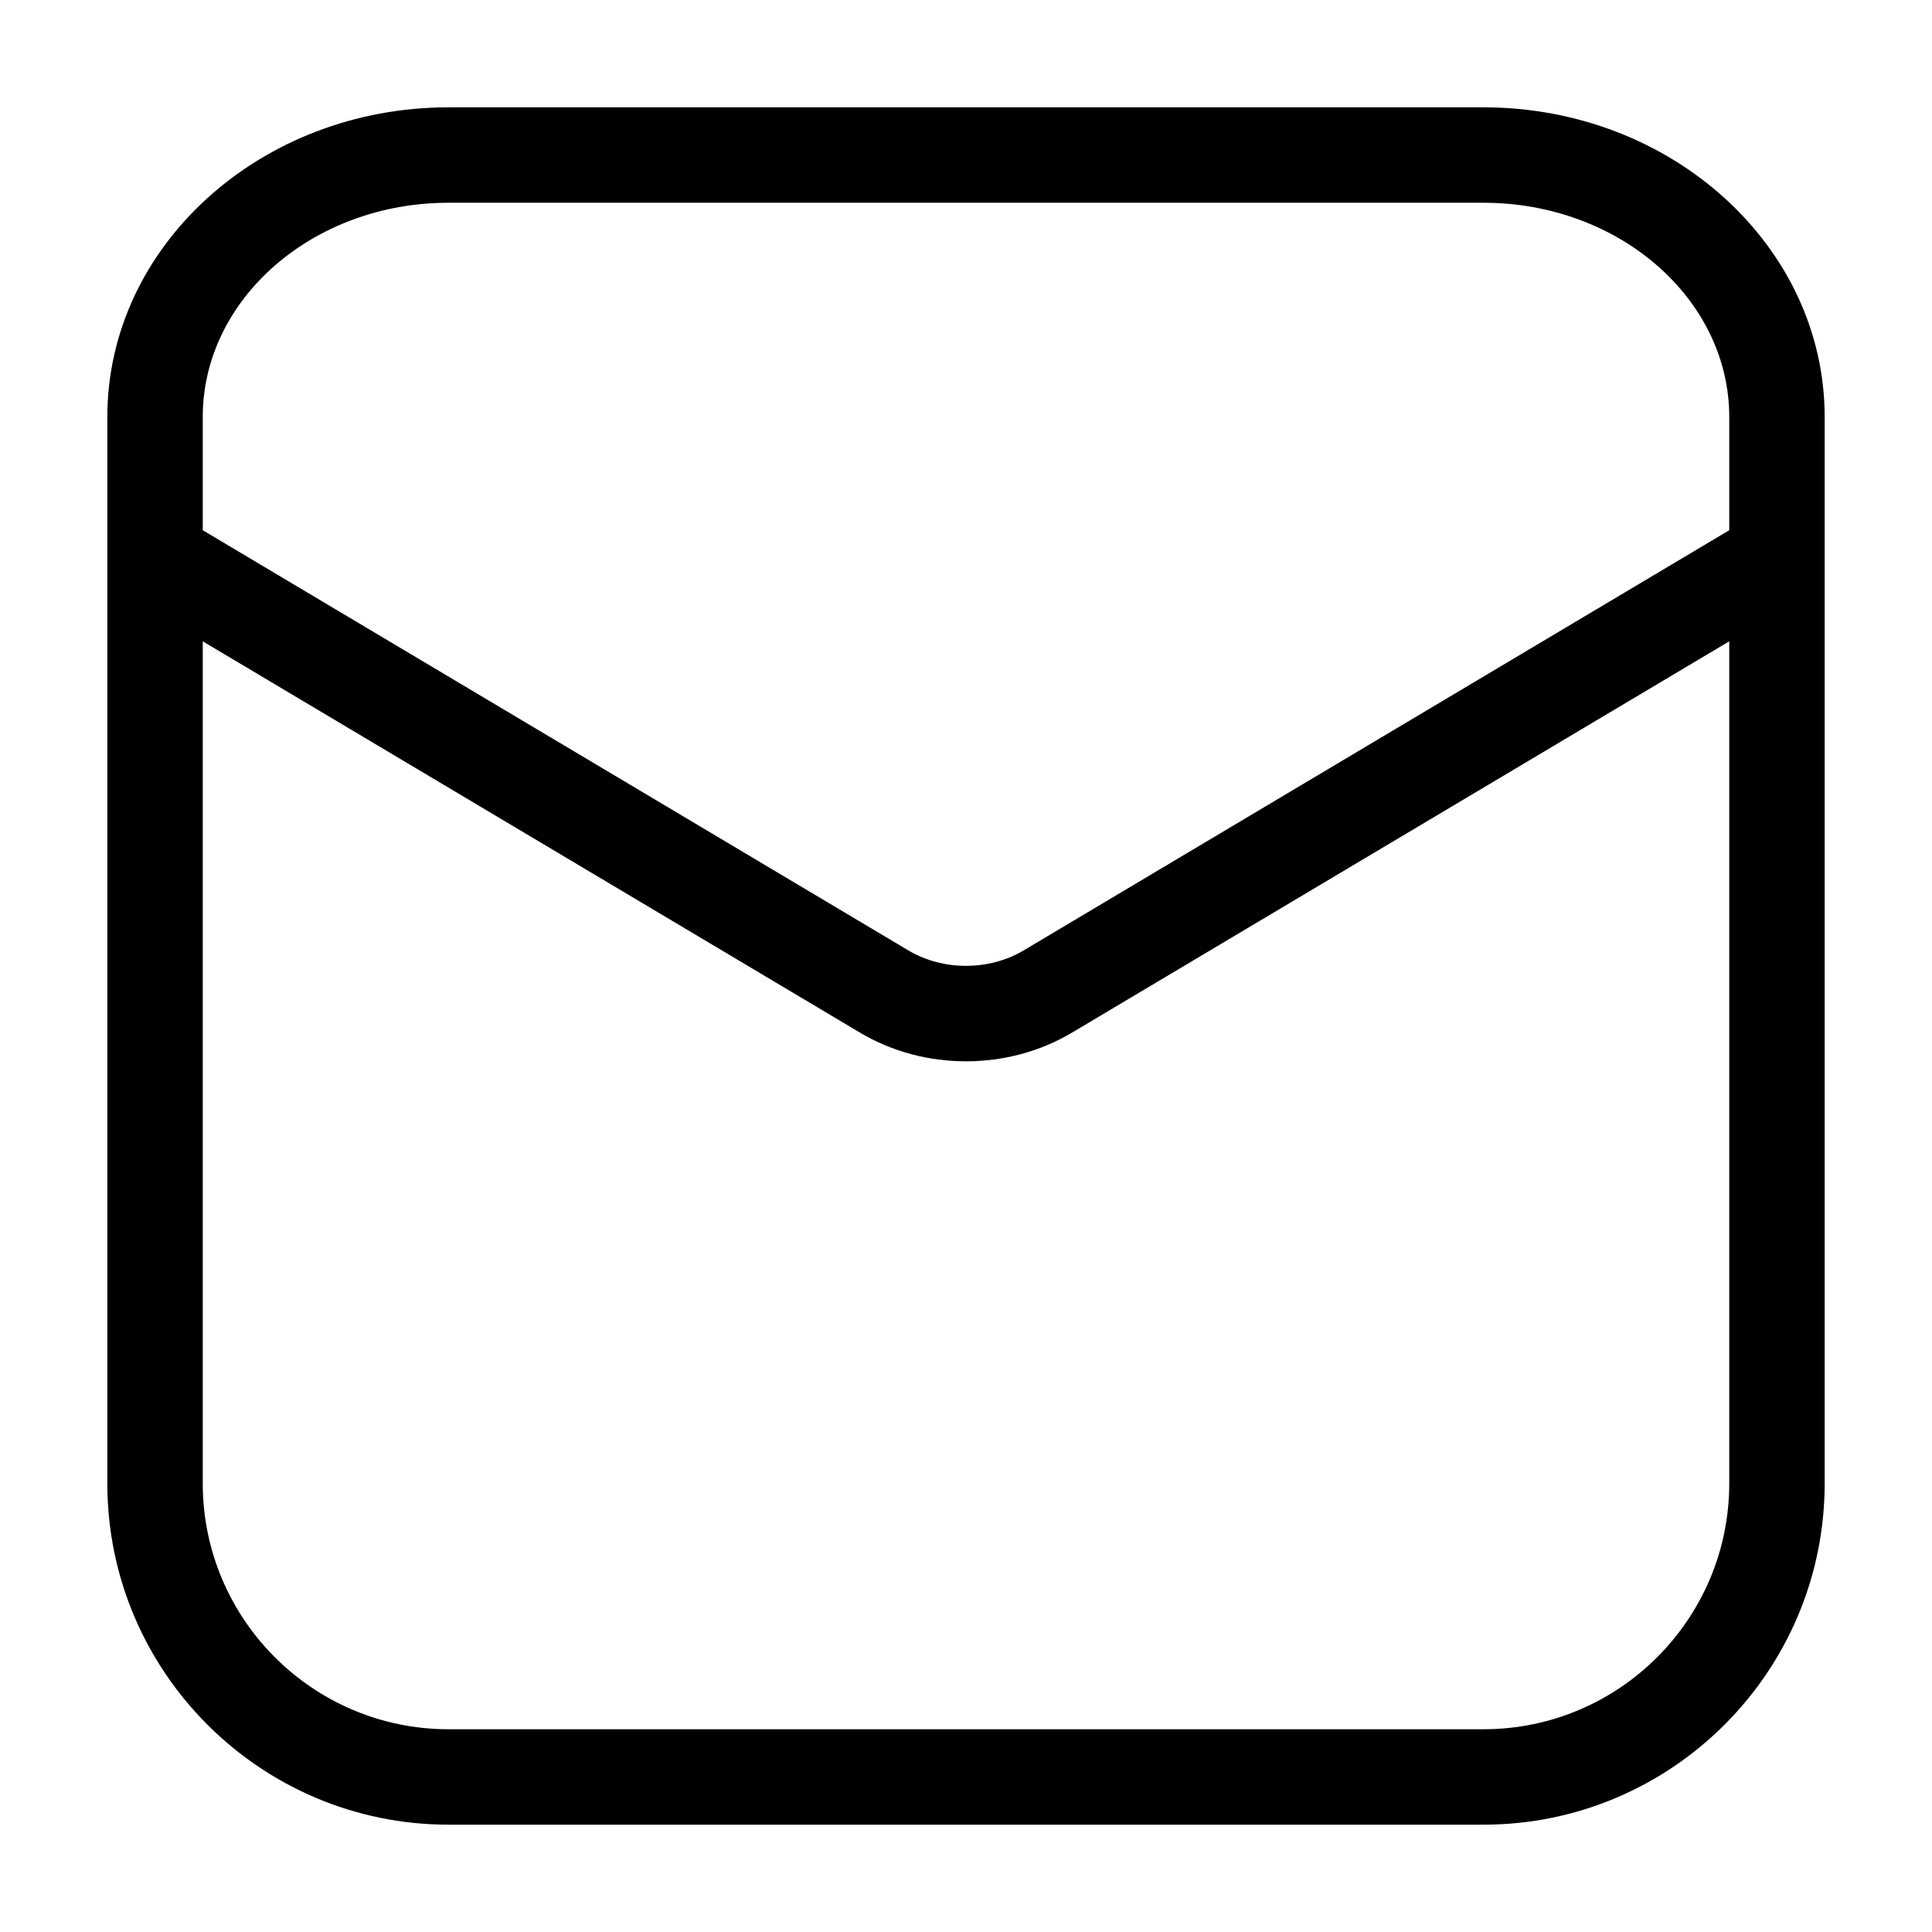
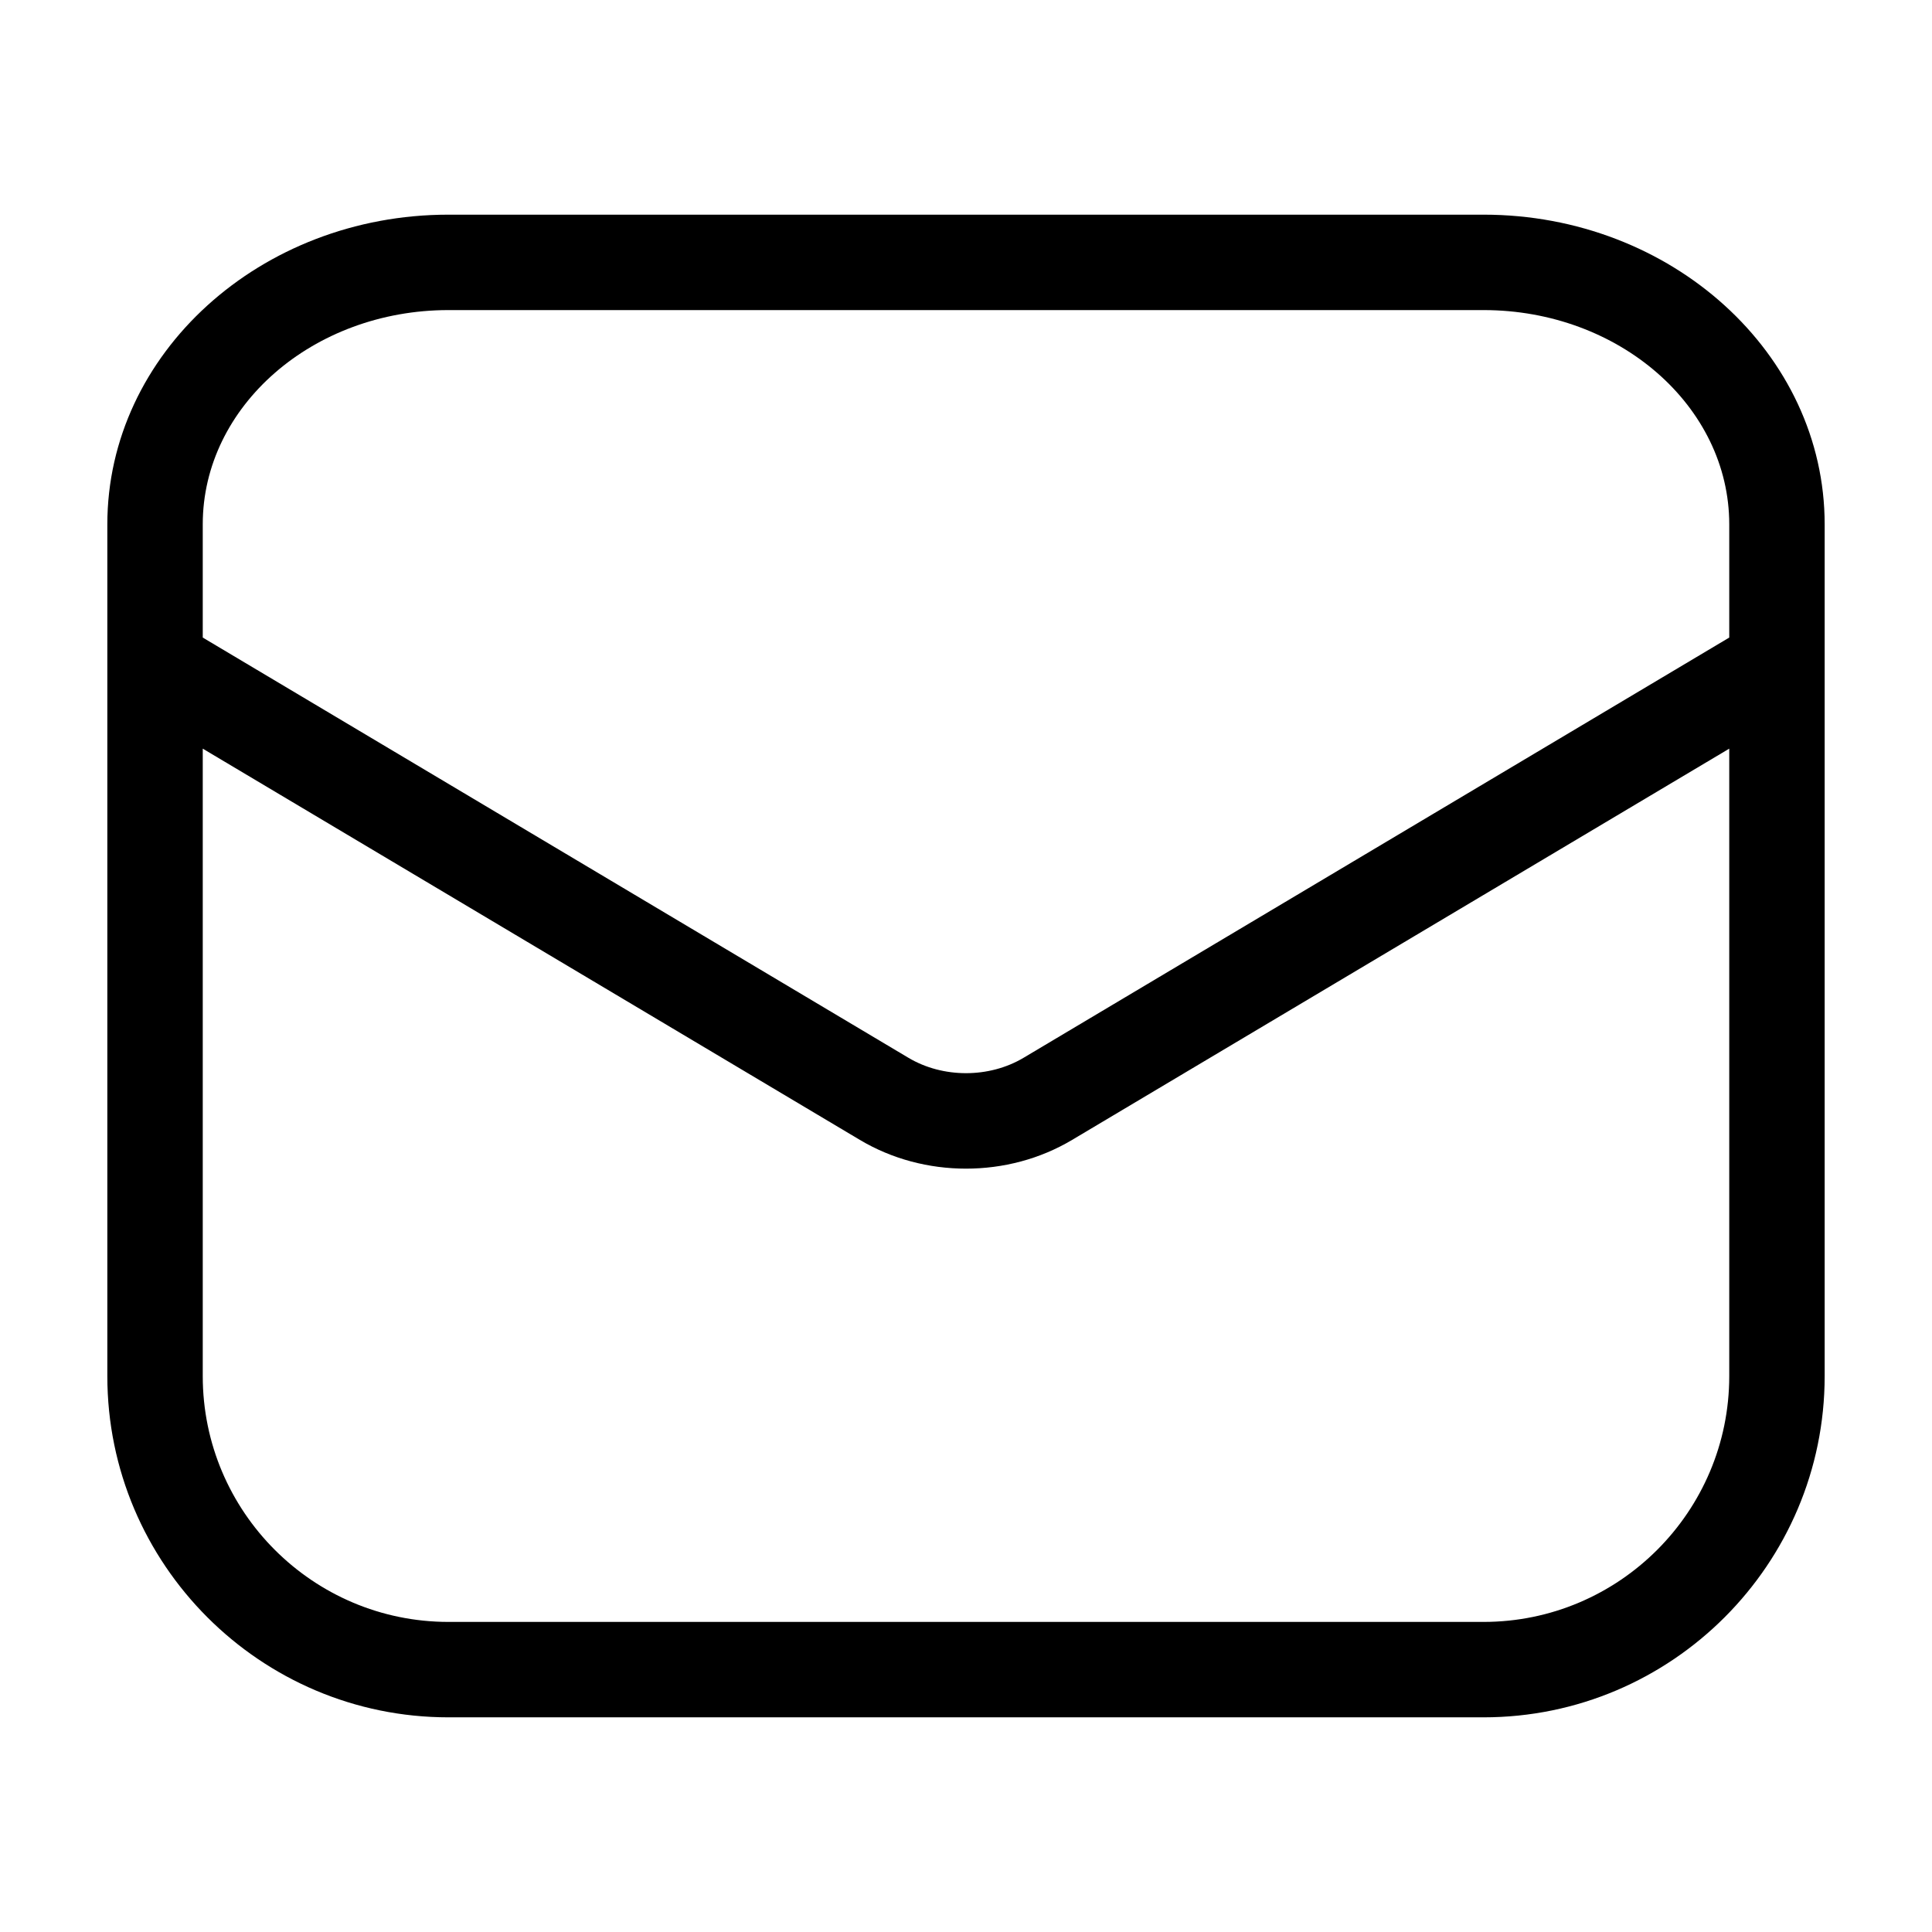
<svg xmlns="http://www.w3.org/2000/svg" width="18px" height="18px" viewBox="0 0 18 18" version="1.1">
  <defs />
  <g id="Android" stroke="none" stroke-width="1" fill="none" fill-rule="evenodd">
    <g id="mail--small" fill="#000000">
-       <path d="M16.111,4.753 L16.111,4.94 L9.535,8.856 C9.215,9.046 8.785,9.046 8.465,8.856 L1.889,4.94 L1.889,4.753 L1.889,3.885 C1.889,2.785 2.916,1.889 4.178,1.889 L13.822,1.889 C15.084,1.889 16.111,2.785 16.111,3.885 L16.111,4.753 Z M16.111,13.821 C16.111,15.084 15.084,16.111 13.822,16.111 L4.178,16.111 C2.916,16.111 1.889,15.084 1.889,13.821 L1.889,5.975 L8.011,9.62 C8.311,9.799 8.655,9.888 9,9.888 C9.345,9.888 9.689,9.799 9.989,9.62 L16.111,5.975 L16.111,13.821 Z M13.822,1 L4.178,1 C2.426,1 1,2.294 1,3.885 L1,4.753 L1,5.194 L1,13.821 C1,15.574 2.426,17 4.178,17 L13.822,17 C15.574,17 17,15.574 17,13.821 L17,5.194 L17,4.753 L17,3.885 C17,2.294 15.574,1 13.822,1 L13.822,1 Z" id="Fill-1" />
+       <path d="M16.111,5.753 L16.111,5.94 L9.535,9.856 C9.215,10.046 8.785,10.046 8.465,9.856 L1.889,5.94 L1.889,5.753 L1.889,4.885 C1.889,3.785 2.916,2.889 4.178,2.889 L13.822,2.889 C15.084,2.889 16.111,3.785 16.111,4.885 L16.111,5.753 Z M16.111,12.821 C16.111,14.084 15.084,15.111 13.822,15.111 L4.178,15.111 C2.916,15.111 1.889,14.084 1.889,12.821 L1.889,6.975 L8.011,10.62 C8.311,10.799 8.655,10.888 9,10.888 C9.345,10.888 9.689,10.799 9.989,10.62 L16.111,6.975 L16.111,12.821 Z M4.178,2 C2.426,2 1,3.294 1,4.885 L1,5.753 L1,6.194 L1,12.821 C1,14.574 2.426,16 4.178,16 L13.822,16 C15.574,16 17,14.574 17,12.821 L17,6.194 L17,5.753 L17,4.885 C17,3.294 15.574,2 13.822,2 L4.178,2 Z" id="Fill-1" />
    </g>
  </g>
</svg>
